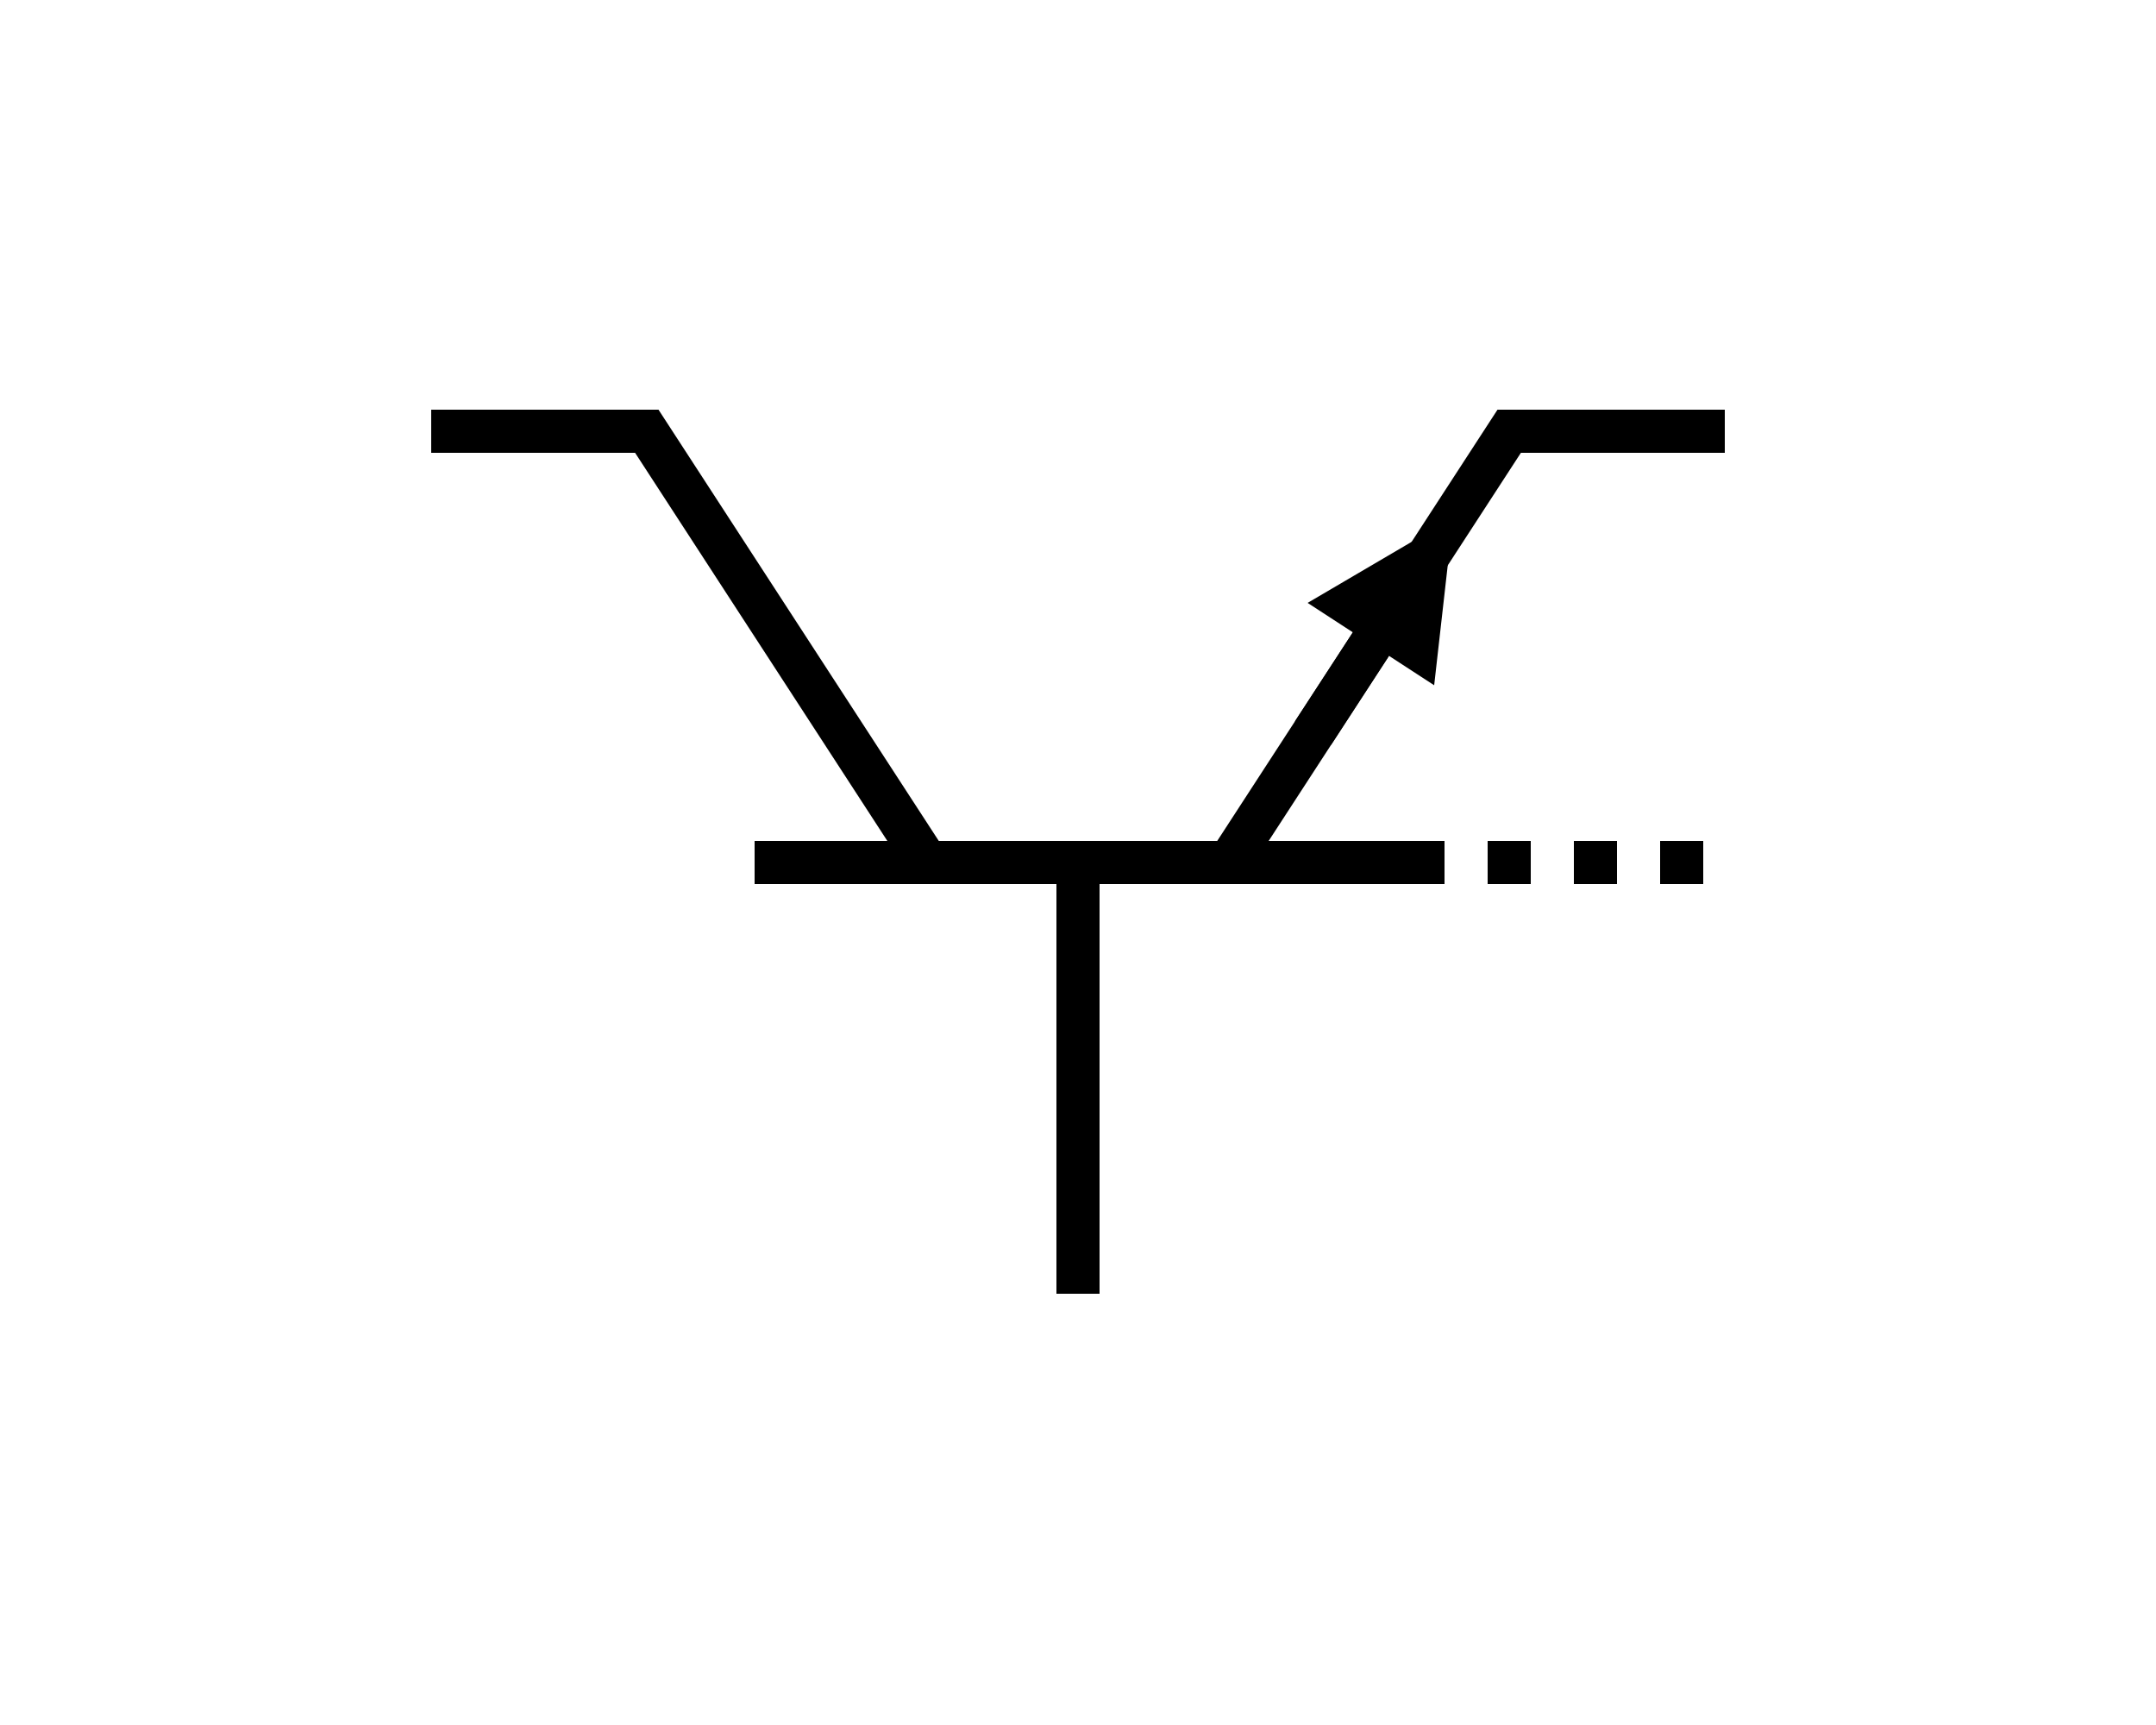
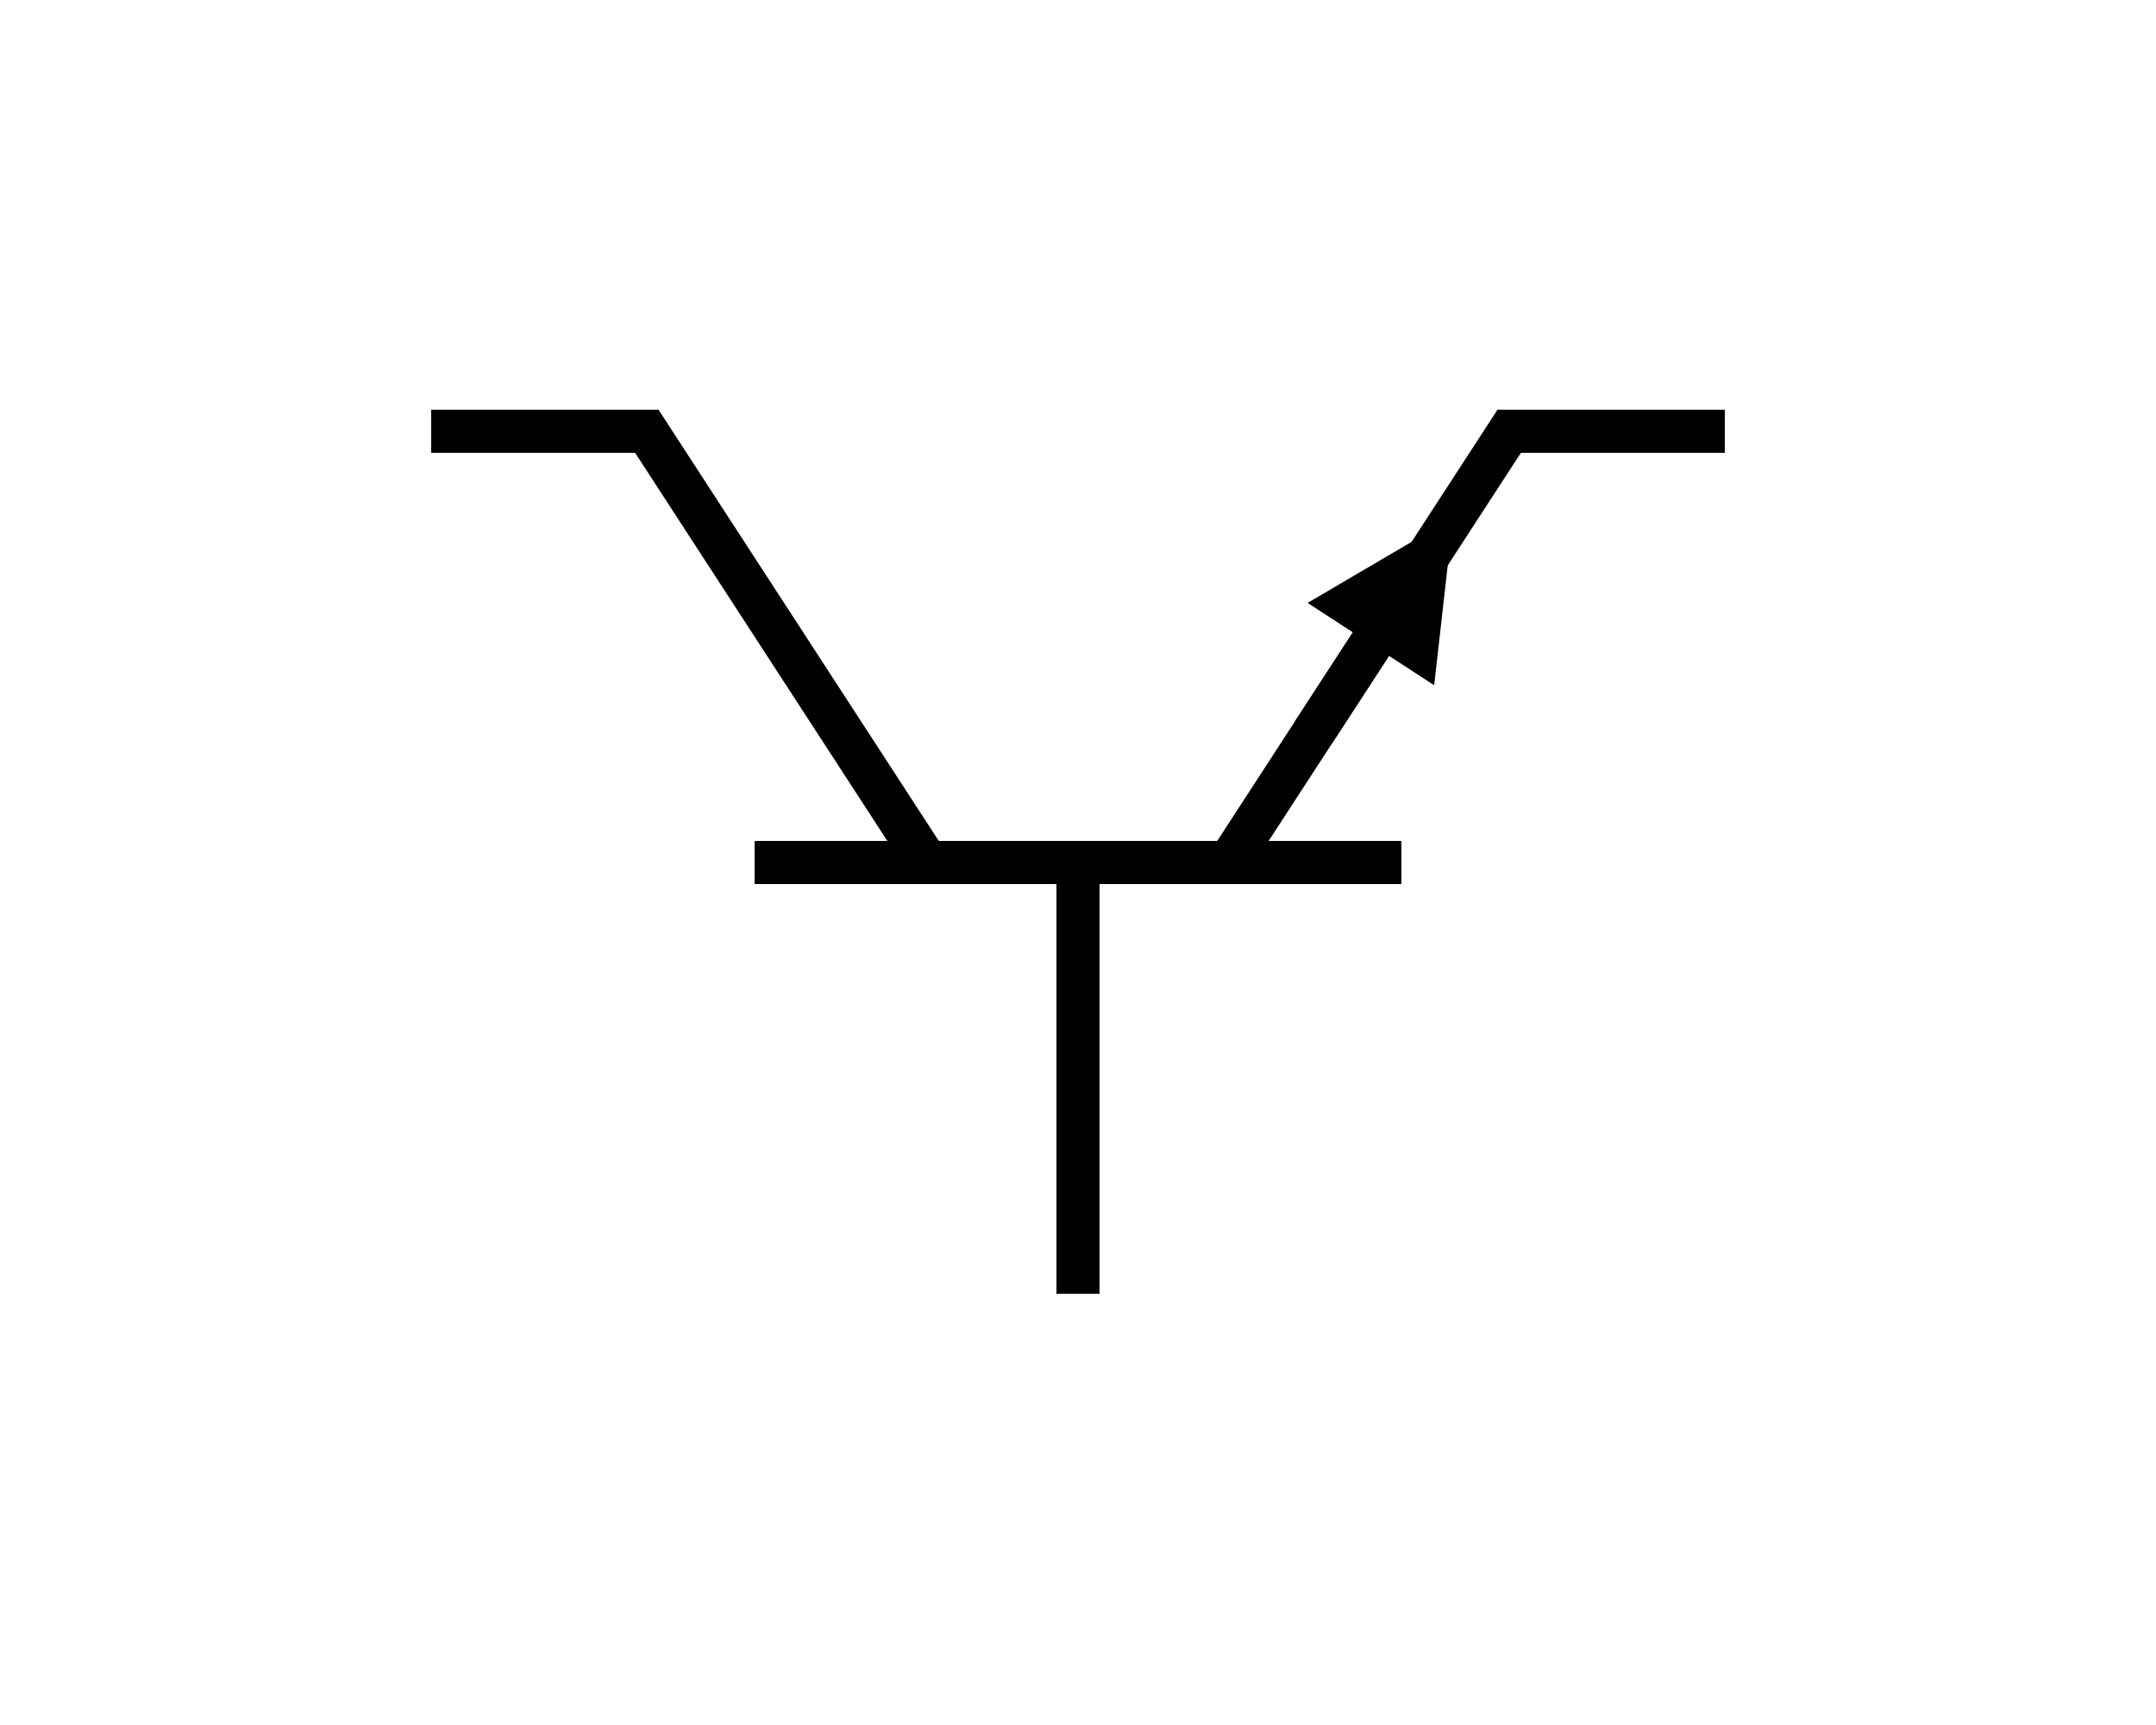
<svg xmlns="http://www.w3.org/2000/svg" viewBox="-50 -60 100 80" fill="none" stroke="currentColor" stroke-width="2">
  <g data-kind="npn" transform="translate(0 0) rotate(-90)">
    <path d="M0 0H20M20 -15V15M20 -7L40 -20V-30M20 7L40 20V30" />
-     <path stroke-dasharray="2 2" d="M20 15V30" />
    <path d="M26 10.9L30.13 13.59" />
    <path fill="currentColor" stroke="none" d="M36 17.4L28.22 16.52L32.04 10.65Z" />
  </g>
  <g fill="currentColor" stroke="none" font-family="sans-serif" font-size="10" text-anchor="middle">
</g>
</svg>
